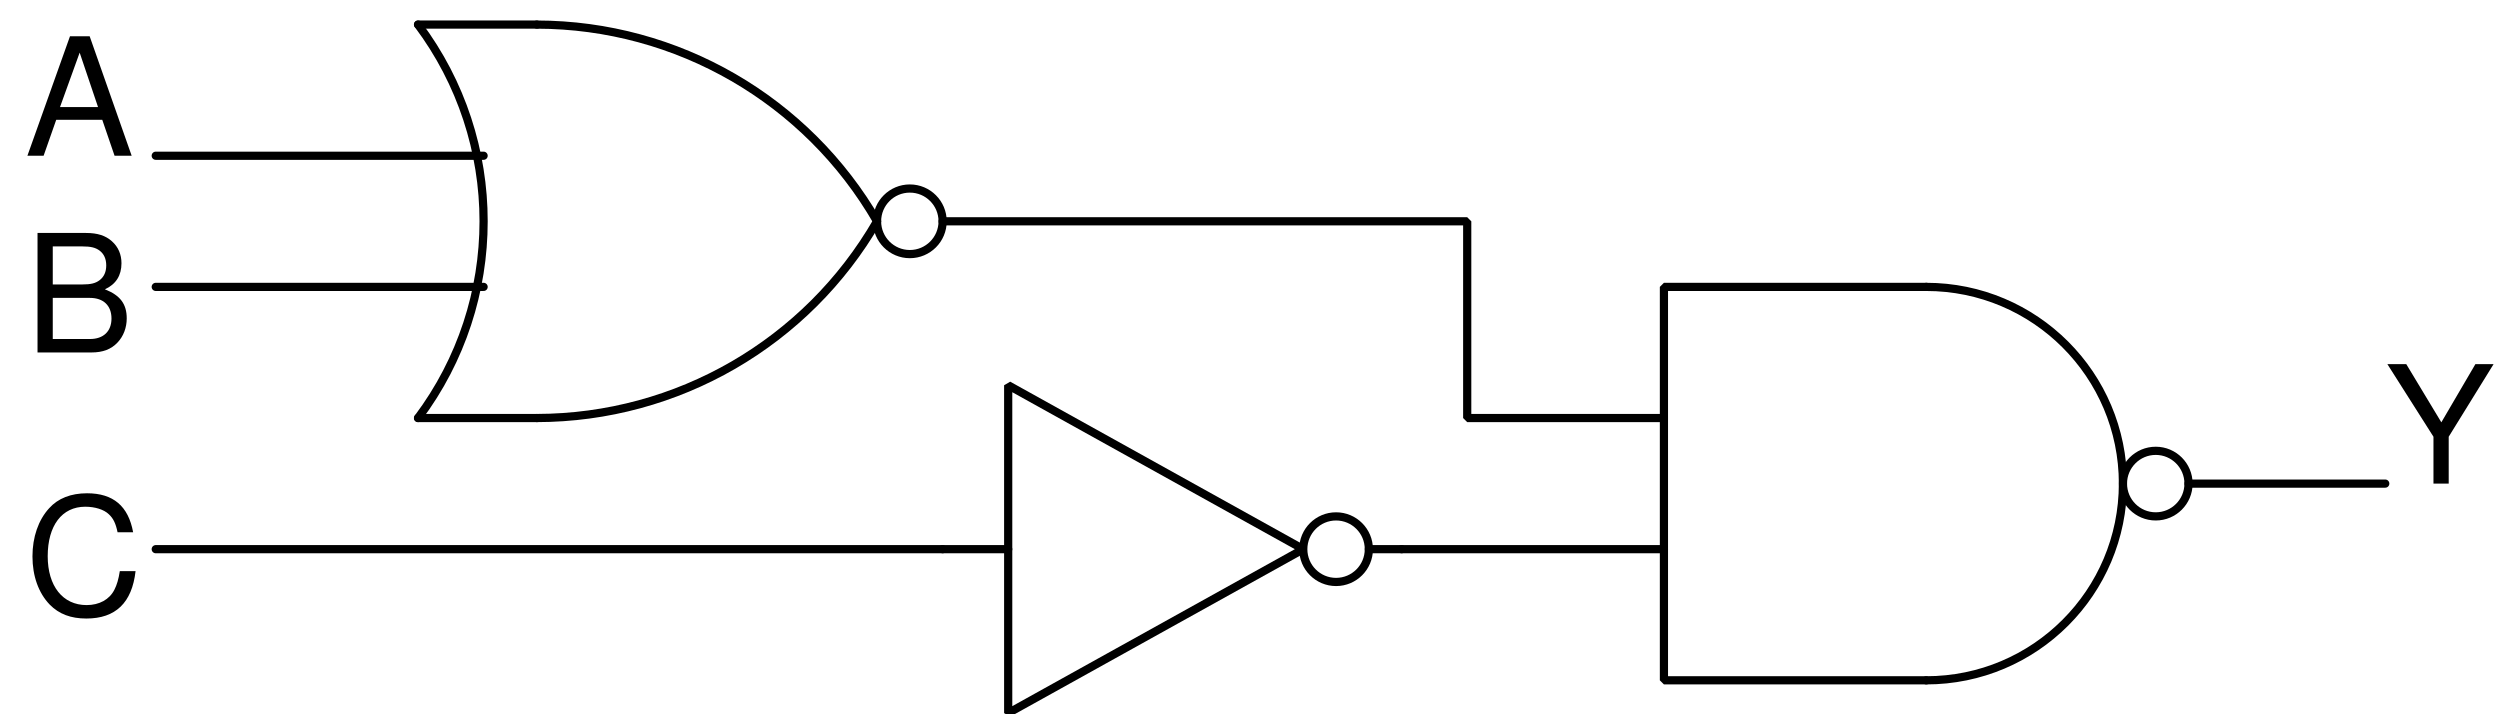
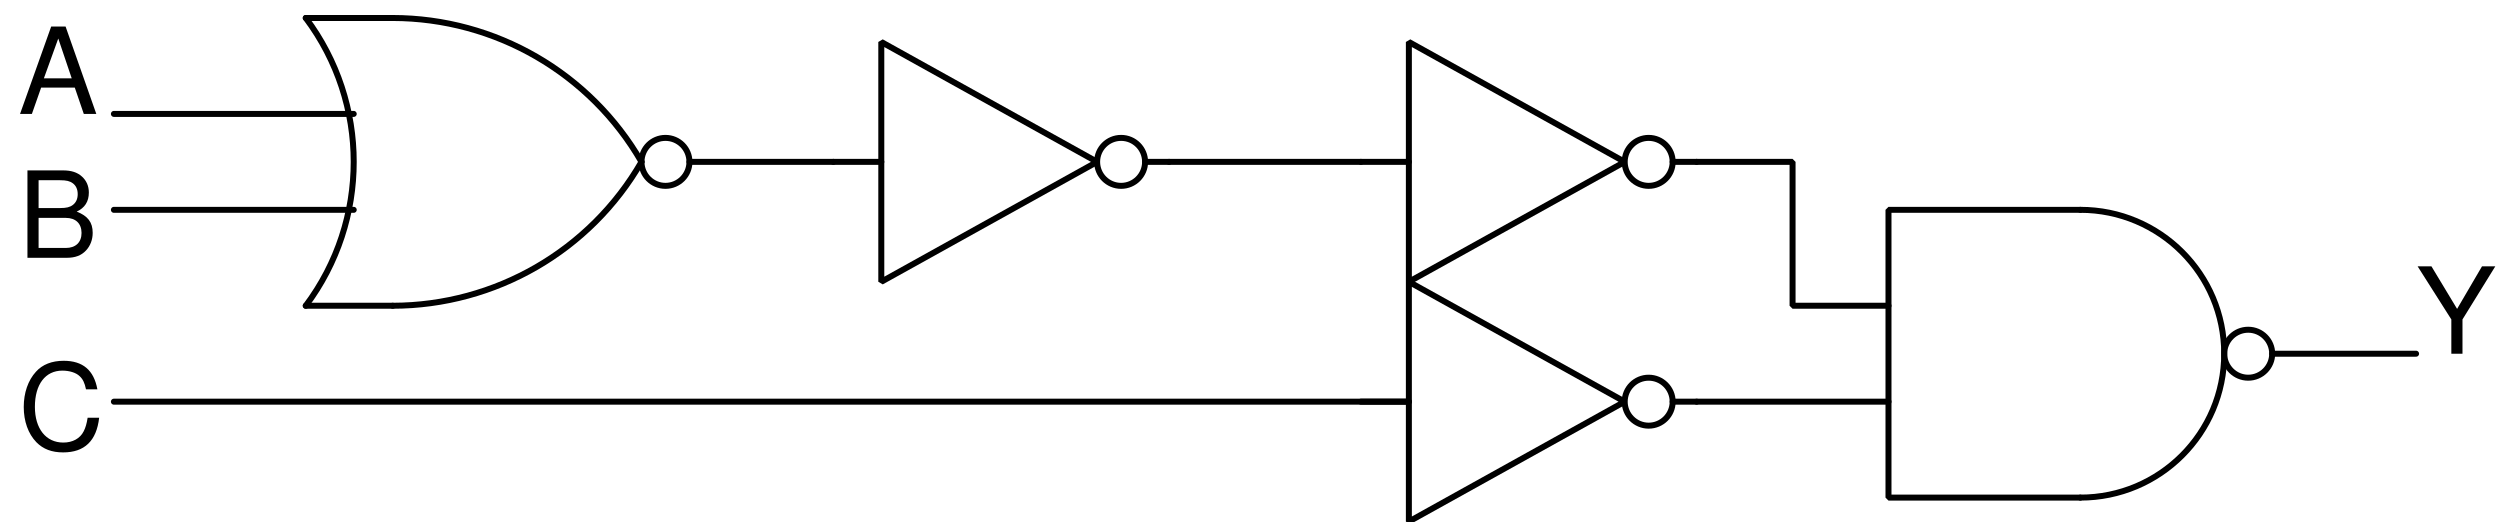
- <svg xmlns="http://www.w3.org/2000/svg" version="1.1" id="AO_2" width="100%" height="100%" viewBox="-6 -6 610 174">
+ <svg xmlns="http://www.w3.org/2000/svg" version="1.1" id="AO_2" width="100%" height="100%" viewBox="-6 -6 834 174">
  <g stroke="black">
    <path d="M96,0 L125,0 " fill="none" stroke-width="2" stroke-linejoin="bevel" stroke-linecap="round" stroke="#000000" />
    <path d="M96,96 L125,96 " fill="none" stroke-width="2" stroke-linejoin="bevel" stroke-linecap="round" stroke="#000000" />
    <path d="M96,96 A80,80 0 0,0 96,0 " fill="none" stroke-width="2" stroke-linejoin="bevel" stroke-linecap="round" stroke="#000000" />
    <ellipse cx="216" cy="48" rx="8" ry="8" fill="none" stroke-width="2" stroke-linejoin="bevel" stroke-linecap="round" stroke="#000000" />
    <path d="M208,48 A96,96 0 0,0 125,0 " fill="none" stroke-width="2" stroke-linejoin="bevel" stroke-linecap="round" stroke="#000000" />
    <path d="M125,96 A96,96 0 0,0 208,48 " fill="none" stroke-width="2" stroke-linejoin="bevel" stroke-linecap="round" stroke="#000000" />
-     <path d="M464,160 L400,160 400,64 464,64 " fill="none" stroke-width="2" stroke-linejoin="bevel" stroke-linecap="round" stroke="#000000" />
-     <ellipse cx="520" cy="112" rx="8" ry="8" fill="none" stroke-width="2" stroke-linejoin="bevel" stroke-linecap="round" stroke="#000000" />
-     <path d="M464,160 A48,48 0 0,0 464,64 " fill="none" stroke-width="2" stroke-linejoin="bevel" stroke-linecap="round" stroke="#000000" />
+     <path d="M288,88 L288,8 360,48 z" fill="none" stroke-width="2" stroke-linejoin="bevel" stroke-linecap="round" stroke="#000000" />
+     <ellipse cx="368" cy="48" rx="8" ry="8" fill="none" stroke-width="2" stroke-linejoin="bevel" stroke-linecap="round" stroke="#000000" />
+     <path d="M288,48 L272,48 " fill="none" stroke-width="2" stroke-linejoin="bevel" stroke-linecap="round" stroke="#000000" />
+     <path d="M376,48 L384,48 " fill="none" stroke-width="2" stroke-linejoin="bevel" stroke-linecap="round" stroke="#000000" />
+     <path d="M688,160 L624,160 624,64 688,64 " fill="none" stroke-width="2" stroke-linejoin="bevel" stroke-linecap="round" stroke="#000000" />
+     <ellipse cx="744" cy="112" rx="8" ry="8" fill="none" stroke-width="2" stroke-linejoin="bevel" stroke-linecap="round" stroke="#000000" />
+     <path d="M688,160 A48,48 0 0,0 688,64 " fill="none" stroke-width="2" stroke-linejoin="bevel" stroke-linecap="round" stroke="#000000" />
+     <path d="M464,88 L464,8 536,48 z" fill="none" stroke-width="2" stroke-linejoin="bevel" stroke-linecap="round" stroke="#000000" />
+     <ellipse cx="544" cy="48" rx="8" ry="8" fill="none" stroke-width="2" stroke-linejoin="bevel" stroke-linecap="round" stroke="#000000" />
+     <path d="M464,48 L448,48 " fill="none" stroke-width="2" stroke-linejoin="bevel" stroke-linecap="round" stroke="#000000" />
+     <path d="M552,48 L560,48 " fill="none" stroke-width="2" stroke-linejoin="bevel" stroke-linecap="round" stroke="#000000" />
    <path d="M112,32 L48,32 32,32 " fill="none" stroke-width="2" stroke-linejoin="bevel" stroke-linecap="round" stroke="#000000" />
    <path d="M112,64 L32,64 " fill="none" stroke-width="2" stroke-linejoin="bevel" stroke-linecap="round" stroke="#000000" />
-     <path d="M528,112 L576,112 " fill="none" stroke-width="2" stroke-linejoin="bevel" stroke-linecap="round" stroke="#000000" />
+     <path d="M272,48 L224,48 " fill="none" stroke-width="2" stroke-linejoin="bevel" stroke-linecap="round" stroke="#000000" />
+     <path d="M624,96 L592,96 592,48 560,48 " fill="none" stroke-width="2" stroke-linejoin="bevel" stroke-linecap="round" stroke="#000000" />
+     <path d="M464,128 L32,128 " fill="none" stroke-width="2" stroke-linejoin="bevel" stroke-linecap="round" stroke="#000000" />
+     <path d="M384,48 L448,48 " fill="none" stroke-width="2" stroke-linejoin="bevel" stroke-linecap="round" stroke="#000000" />
+     <path d="M752,112 L800,112 " fill="none" stroke-width="2" stroke-linejoin="bevel" stroke-linecap="round" stroke="#000000" />
    <g transform="matrix(   1    0   -0    1   0  32)" fill="#000000">
      <text stroke="none" font-family="Helvetica" font-size="40">
        <tspan x="0" y="0">A</tspan>
      </text>
    </g>
    <g transform="matrix(   1    0   -0    1   0  80)" fill="#000000">
      <text stroke="none" font-family="Helvetica" font-size="40">
        <tspan x="0" y="0">B</tspan>
      </text>
    </g>
    <g transform="matrix(   1    0   -0    1   0 144)" fill="#000000">
      <text stroke="none" font-family="Helvetica" font-size="40">
        <tspan x="0" y="0">C</tspan>
      </text>
    </g>
-     <g transform="matrix(   1    0   -0    1 576 112)" fill="#000000">
+     <g transform="matrix(   1    0   -0    1 800 112)" fill="#000000">
      <text stroke="none" font-family="Helvetica" font-size="40">
        <tspan x="0" y="0">Y</tspan>
      </text>
    </g>
-     <path d="M240,168 L240,88 312,128 z" fill="none" stroke-width="2" stroke-linejoin="bevel" stroke-linecap="round" stroke="#000000" />
-     <ellipse cx="320" cy="128" rx="8" ry="8" fill="none" stroke-width="2" stroke-linejoin="bevel" stroke-linecap="round" stroke="#000000" />
-     <path d="M240,128 L224,128 " fill="none" stroke-width="2" stroke-linejoin="bevel" stroke-linecap="round" stroke="#000000" />
-     <path d="M328,128 L336,128 " fill="none" stroke-width="2" stroke-linejoin="bevel" stroke-linecap="round" stroke="#000000" />
-     <path d="M336,128 L400,128 " fill="none" stroke-width="2" stroke-linejoin="bevel" stroke-linecap="round" stroke="#000000" />
-     <path d="M224,48 L352,48 352,96 400,96 " fill="none" stroke-width="2" stroke-linejoin="bevel" stroke-linecap="round" stroke="#000000" />
-     <path d="M224,128 L32,128 " fill="none" stroke-width="2" stroke-linejoin="bevel" stroke-linecap="round" stroke="#000000" />
+     <path d="M464,168 L464,88 536,128 z" fill="none" stroke-width="2" stroke-linejoin="bevel" stroke-linecap="round" stroke="#000000" />
+     <ellipse cx="544" cy="128" rx="8" ry="8" fill="none" stroke-width="2" stroke-linejoin="bevel" stroke-linecap="round" stroke="#000000" />
+     <path d="M464,128 L448,128 " fill="none" stroke-width="2" stroke-linejoin="bevel" stroke-linecap="round" stroke="#000000" />
+     <path d="M552,128 L560,128 " fill="none" stroke-width="2" stroke-linejoin="bevel" stroke-linecap="round" stroke="#000000" />
+     <path d="M560,128 L624,128 " fill="none" stroke-width="2" stroke-linejoin="bevel" stroke-linecap="round" stroke="#000000" />
  </g>
</svg>
